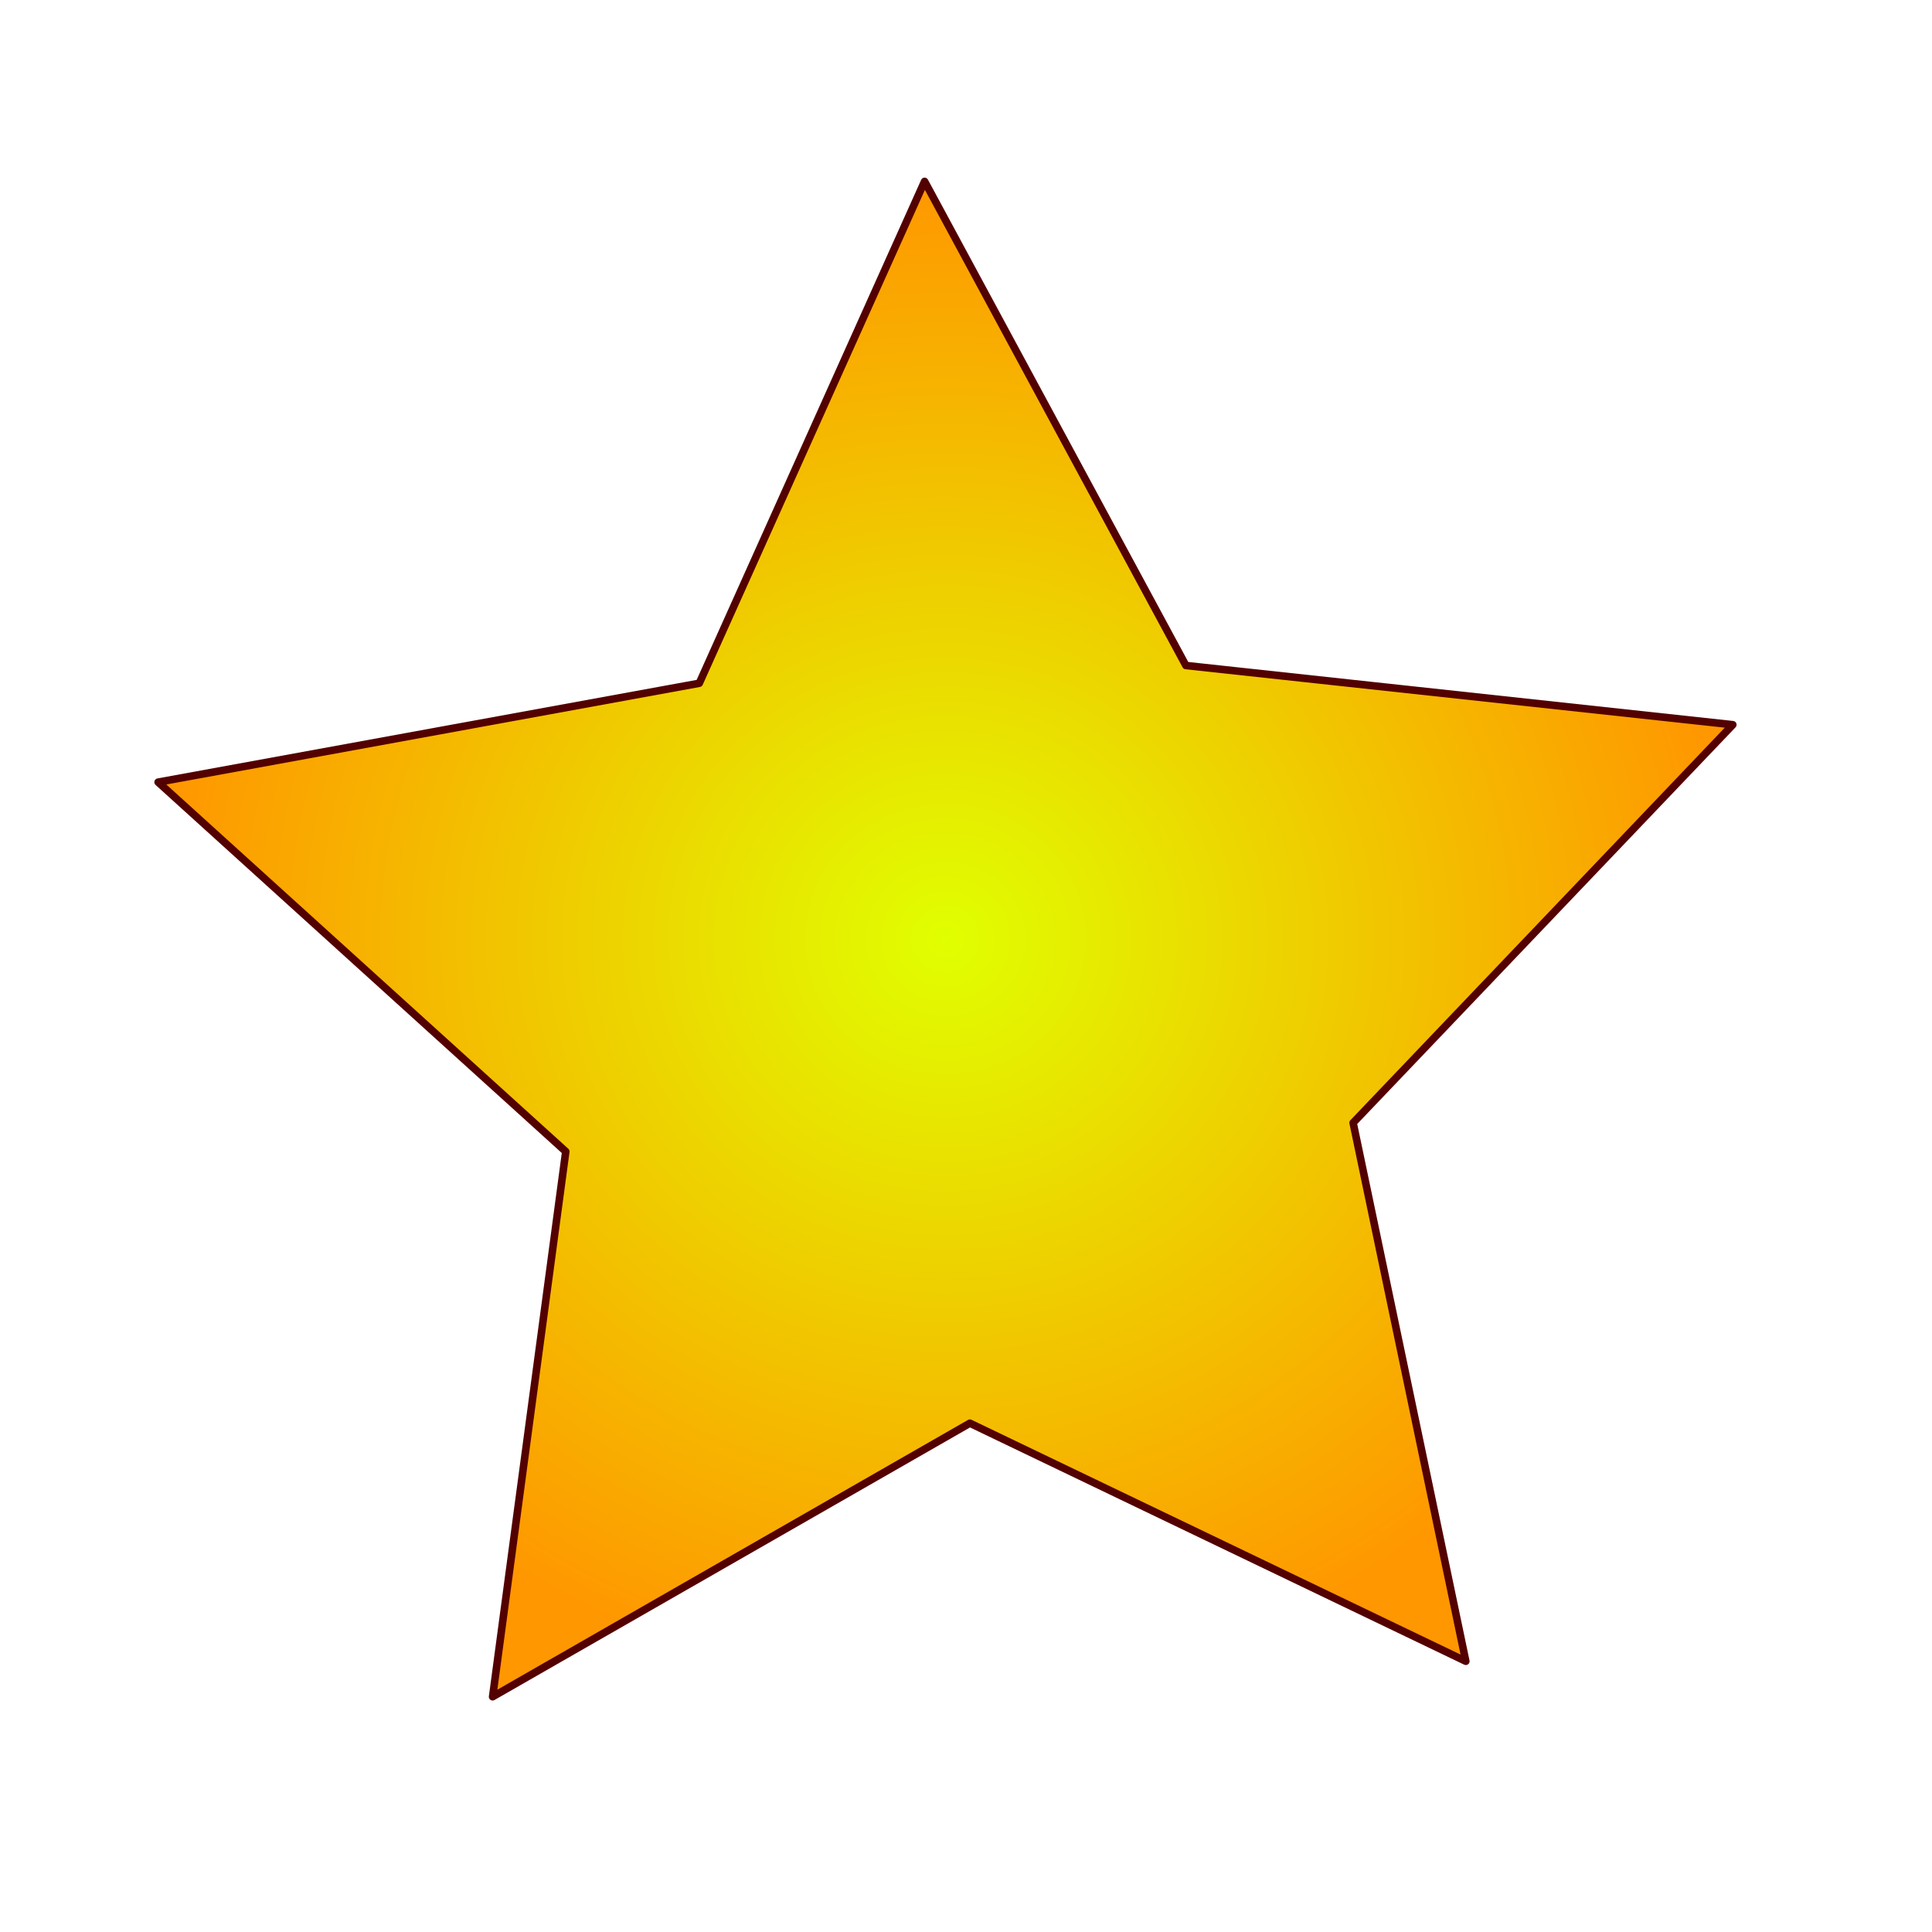
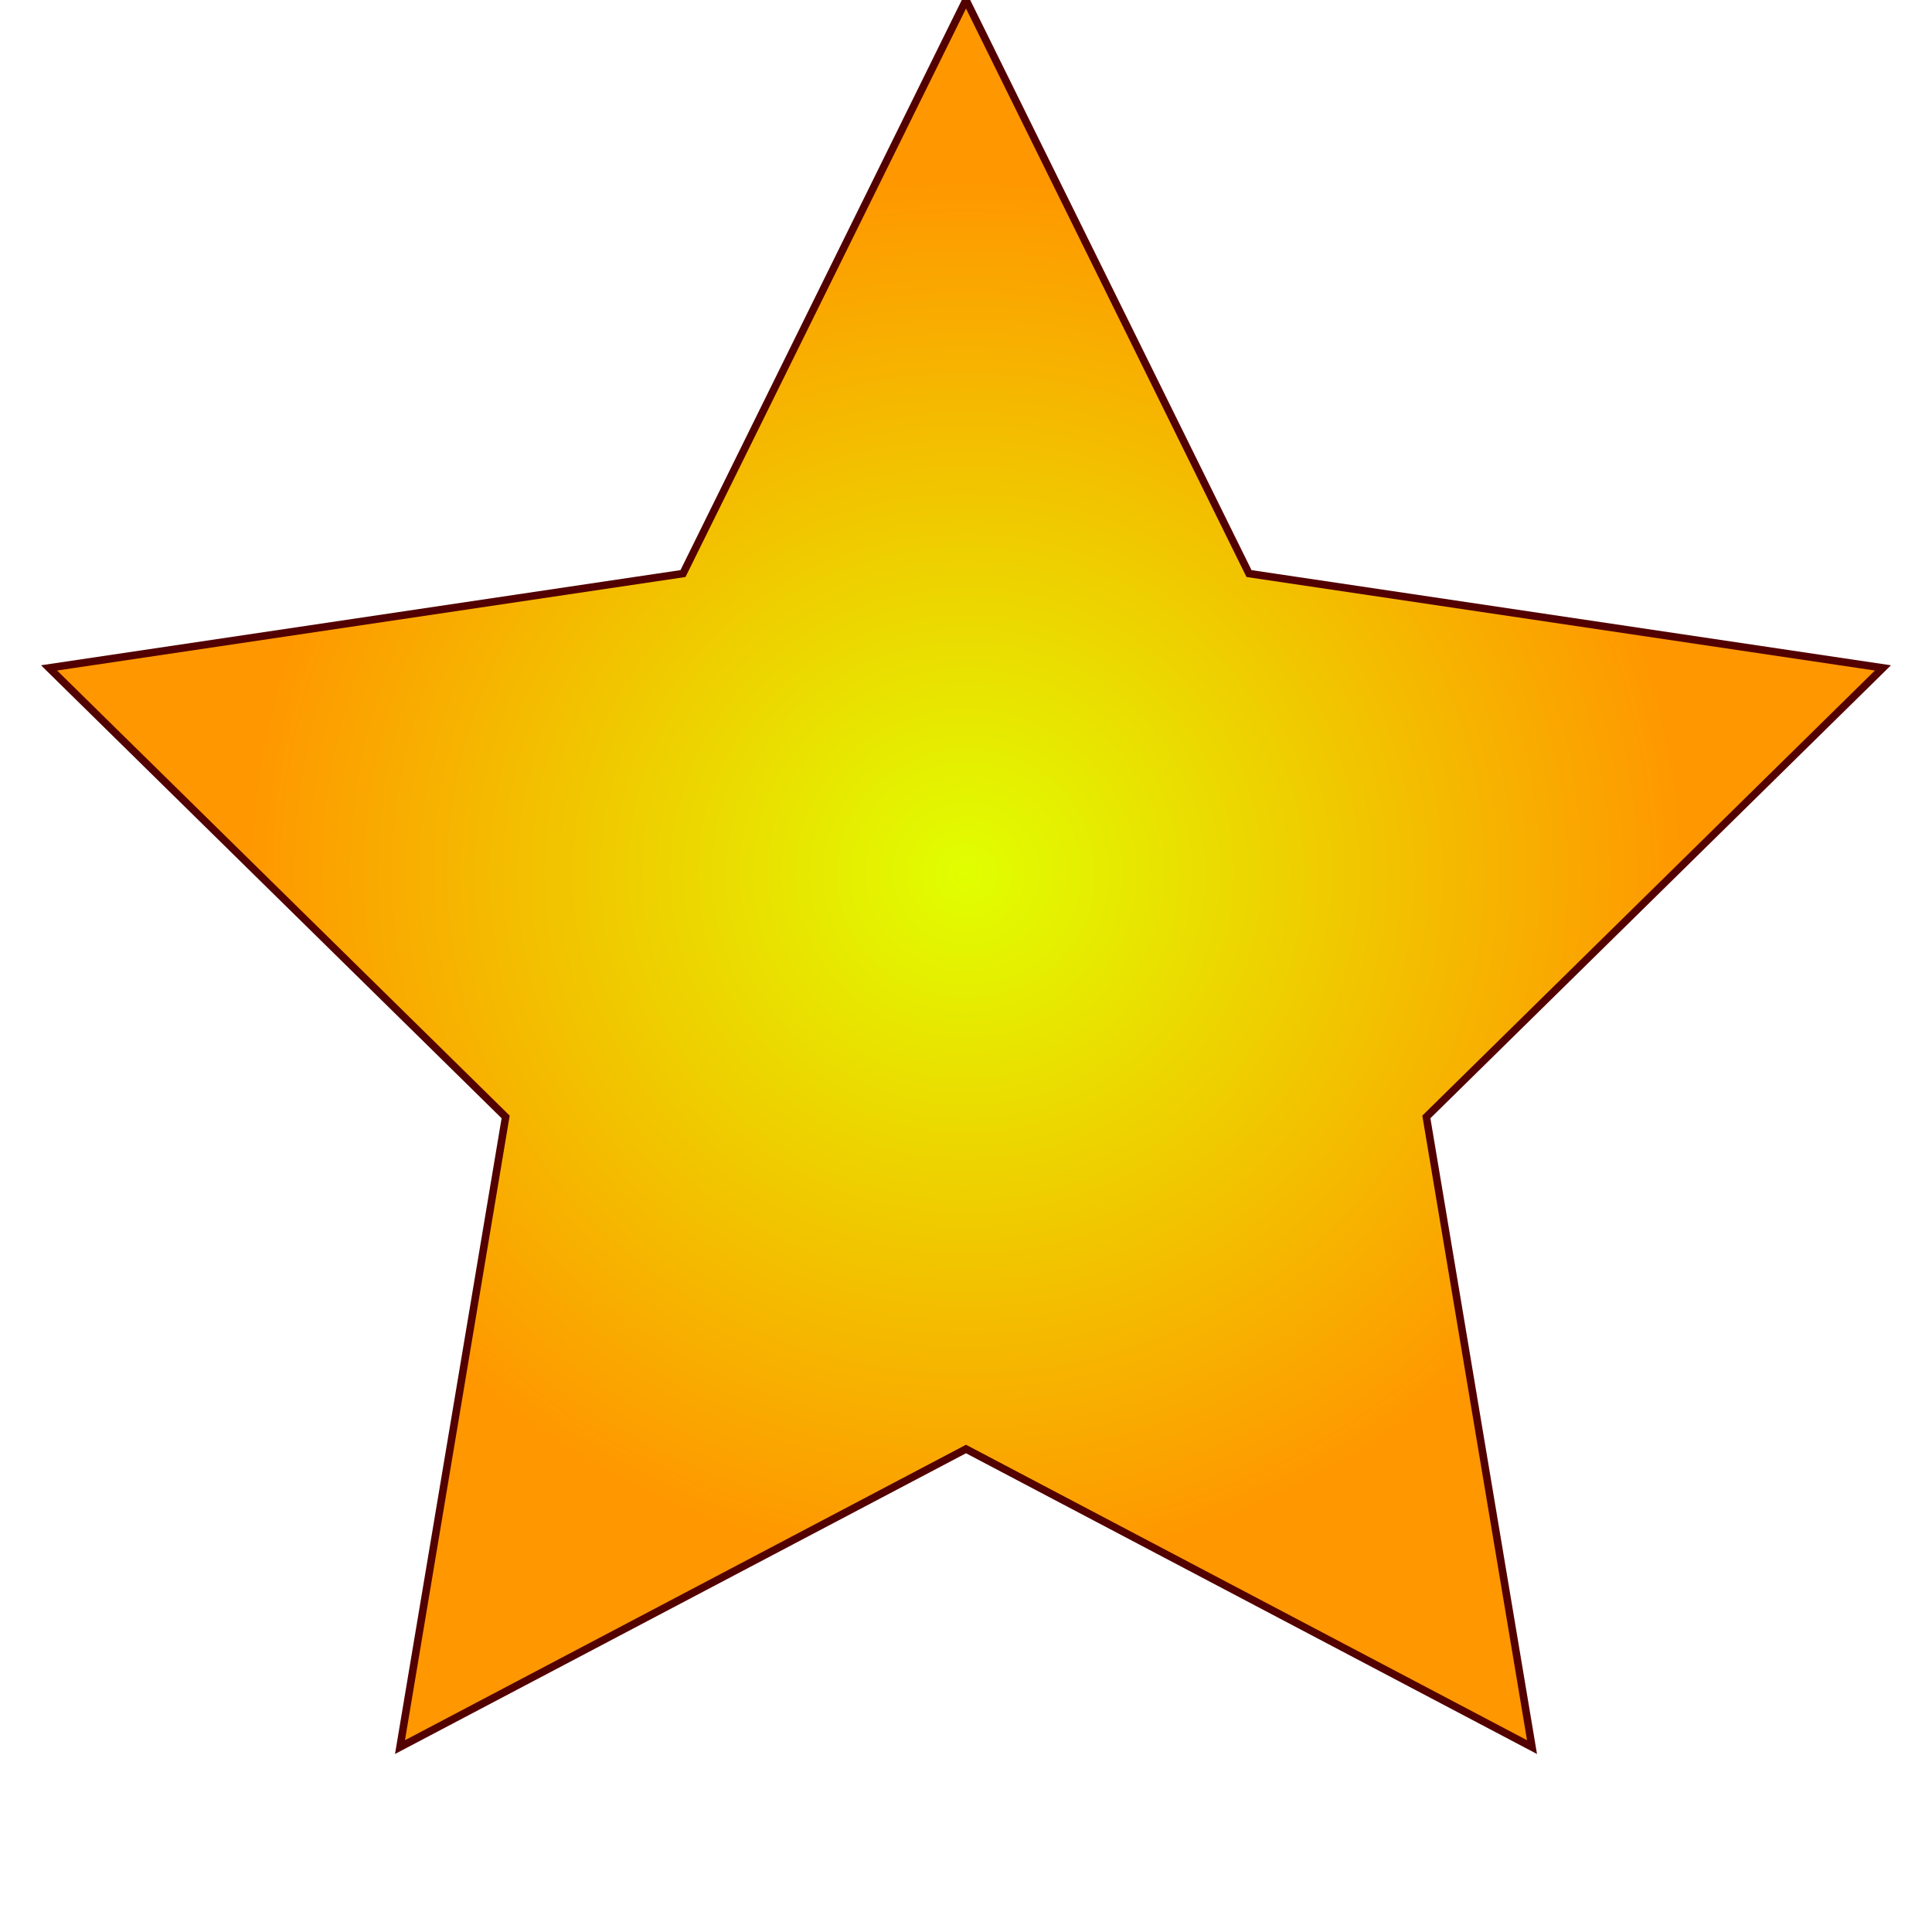
- <svg xmlns="http://www.w3.org/2000/svg" xmlns:xlink="http://www.w3.org/1999/xlink" width="100%" height="100%" viewBox="0 0 512 512" version="1.1" xml:space="preserve" style="fill-rule:evenodd;clip-rule:evenodd;stroke-linejoin:round;stroke-miterlimit:2;">
-   <defs id="defs2">
-     <linearGradient id="linearGradient3">
-       <stop style="stop-color:#e0ff00;stop-opacity:1;" offset="0" id="stop3" />
-       <stop style="stop-color:#ff9700;stop-opacity:1;" offset="1" id="stop4" />
-     </linearGradient>
-     <radialGradient xlink:href="#linearGradient3" id="radialGradient4" cx="191.544" cy="152.493" fx="191.544" fy="152.493" r="209.155" gradientTransform="matrix(1,0,0,0.9624171,0,5.731119)" gradientUnits="userSpaceOnUse" />
+ <svg xmlns="http://www.w3.org/2000/svg" width="100%" height="100%" viewBox="0 0 512 512" version="1.1" xml:space="preserve">
+   <defs>
+     <radialGradient id="radial" cx="50%" cy="50%" r="40%">
+       <stop style="stop-color:#e0ff00;stop-opacity:1;" offset="0" />
+       <stop style="stop-color:#ff9700;stop-opacity:1;" offset="1" />
+     </radialGradient>
  </defs>
-   <path style="fill:url(#radialGradient4);stroke:#530000;stroke-opacity:1;stroke-width:2;stroke-dasharray:none" id="path3" d="M 329.446,343.881 198.017,280.788 71.534,353.287 90.925,208.794 -17.111,110.905 126.302,84.697 186.015,-48.302 255.258,79.993 400.199,95.685 299.58,201.184 Z" transform="translate(59.01161,96.37148)" />
+   <path style="fill:url(#radial);stroke:#530000;stroke-opacity:1;stroke-width:2;stroke-dasharray:none" d="M 256,0 331,152 499,177 378,296 406,463 256,384 106,463 134,296 13,177 181,152 Z" />
</svg>
